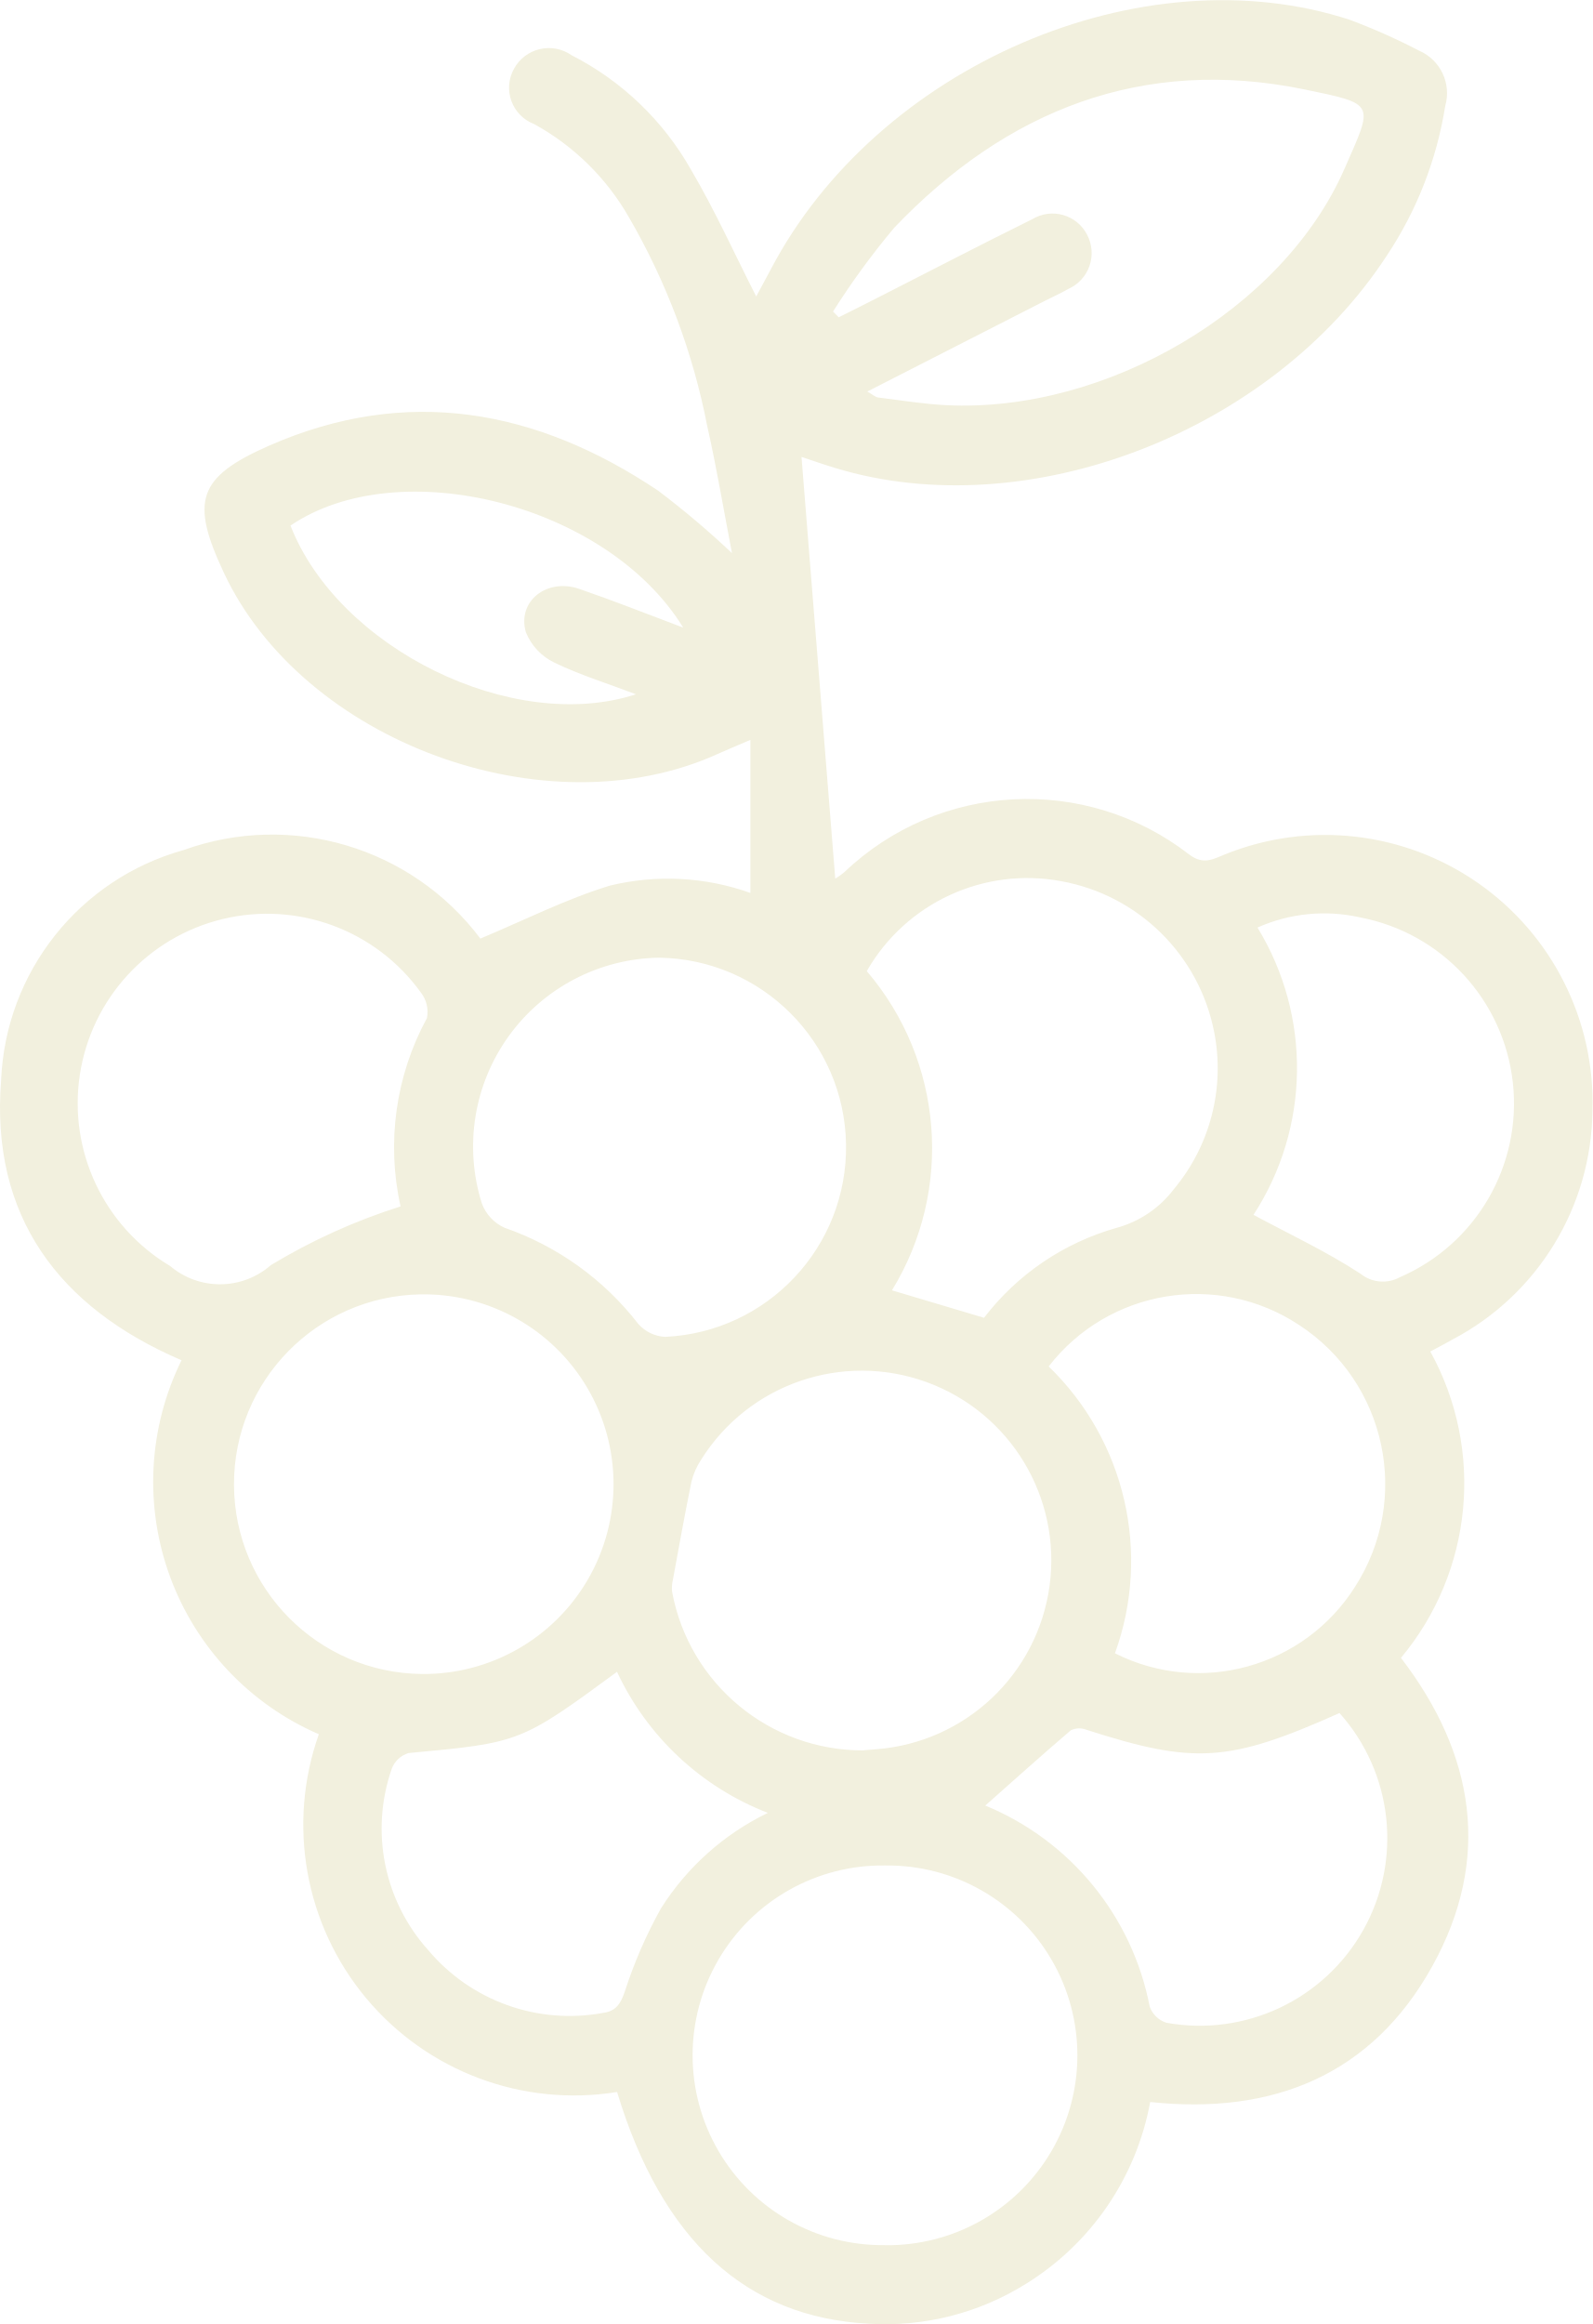
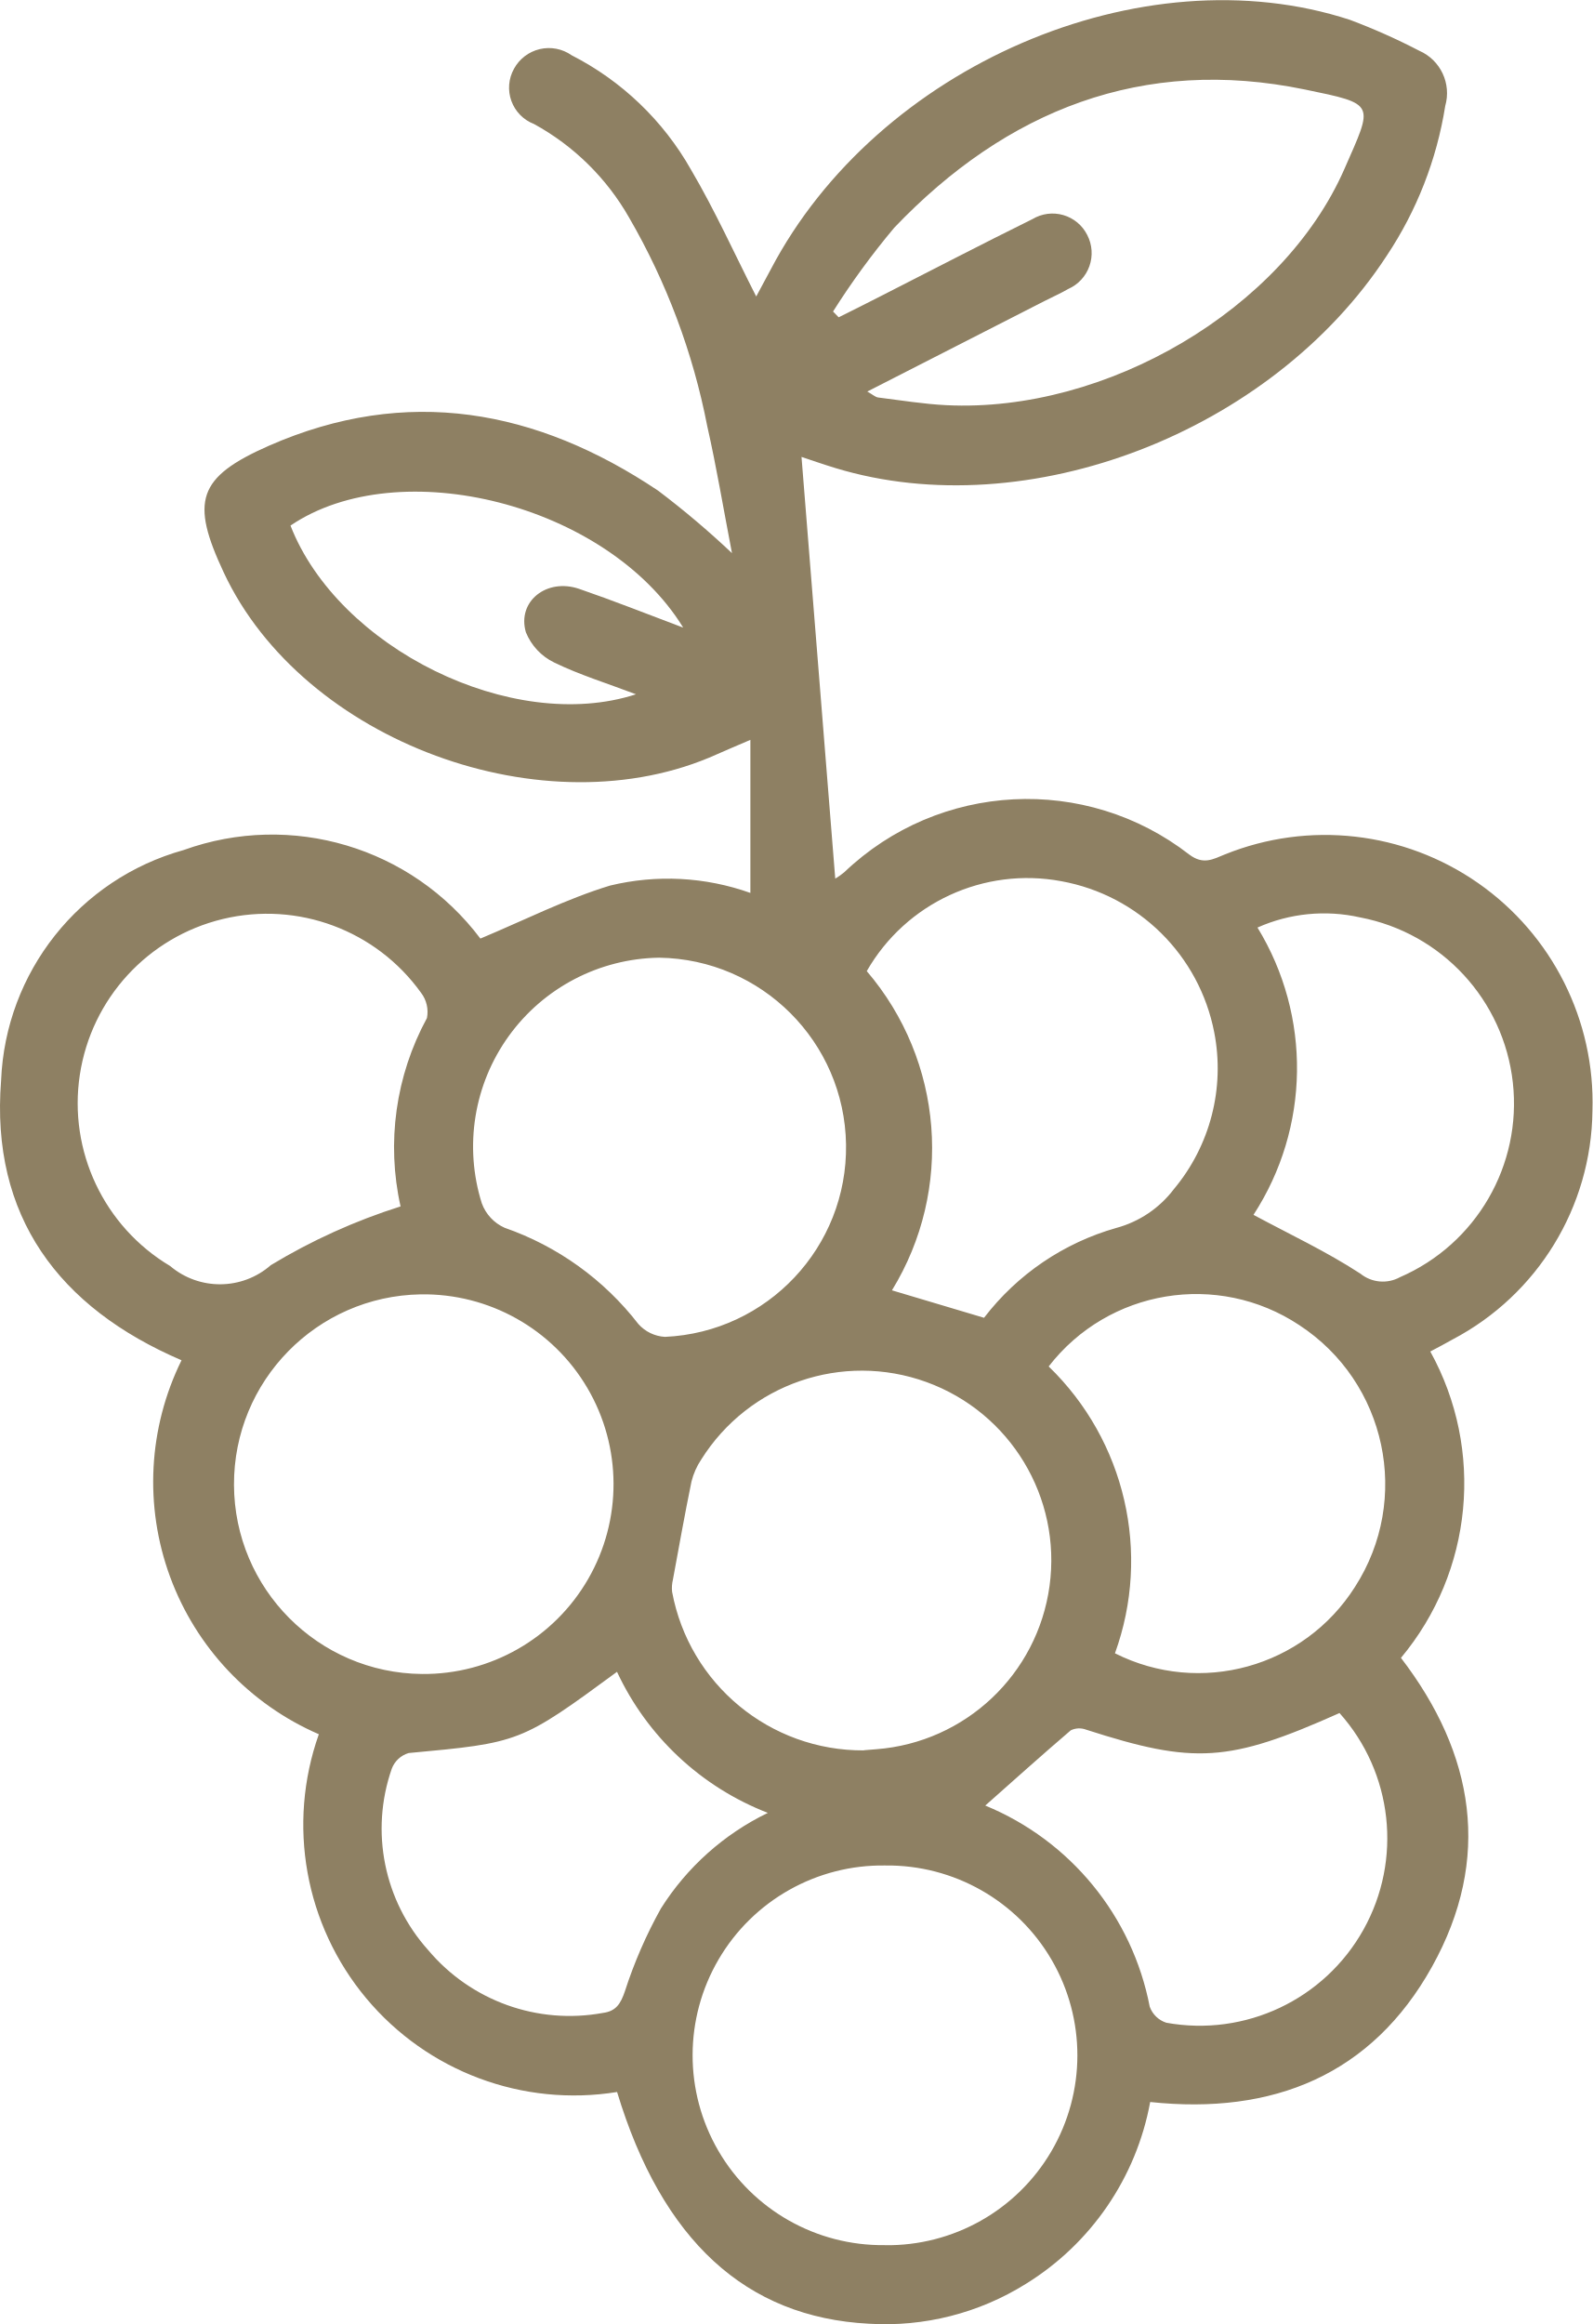
<svg xmlns="http://www.w3.org/2000/svg" width="45.077" height="65.765" viewBox="0 0 45.077 65.765">
  <g id="Capa_1" data-name="Capa 1" transform="translate(-0.003 0.001)">
-     <path id="Trazado_15003" data-name="Trazado 15003" d="M9.028,49.075A7.783,7.783,0,0,1,5.141,38.492C1.663,37-.269,34.414.034,30.574A7.066,7.066,0,0,1,5.2,24.054a7.379,7.379,0,0,1,8.4,2.505c1.258-.527,2.431-1.122,3.67-1.5a6.958,6.958,0,0,1,3.972.208V20.936c-.419.181-.685.29-.949.409C15.455,23.524,8.575,20.989,6.336,16.2c-.942-2.012-.754-2.693,1.282-3.589,3.9-1.711,7.57-1.033,11.013,1.273a24.9,24.9,0,0,1,2.09,1.768c-.246-1.277-.439-2.442-.7-3.594a18.987,18.987,0,0,0-2.211-5.9,6.929,6.929,0,0,0-2.693-2.65,1.1,1.1,0,0,1-.566-1.563,1.123,1.123,0,0,1,1.63-.383A8.127,8.127,0,0,1,19.561,4.8c.679,1.154,1.232,2.382,1.846,3.589.117-.22.266-.491.411-.765,3.013-5.751,10.5-8.988,16.392-7.064a17.893,17.893,0,0,1,1.964.875,1.31,1.31,0,0,1,.735,1.562,10.636,10.636,0,0,1-1.658,4.242c-3.261,4.994-10.168,7.655-15.6,6.006-.354-.108-.7-.229-.962-.316q.477,5.958.955,11.934a1.965,1.965,0,0,0,.255-.181,7.491,7.491,0,0,1,9.766-.5c.4.3.674.13,1.011-.006a7.572,7.572,0,0,1,10.4,7.259A7.4,7.4,0,0,1,41.123,37.9c-.2.115-.4.218-.637.344a7.708,7.708,0,0,1-.83,8.67c2.083,2.716,2.583,5.679.879,8.739s-4.493,4.2-7.977,3.829a7.679,7.679,0,0,1-3.518,5.146,7.515,7.515,0,0,1-4.448,1.128c-3.473-.181-5.85-2.351-7.123-6.557a7.662,7.662,0,0,1-8.443-10.12ZM25.044,63.534a5.373,5.373,0,1,0,.015-10.745,5.372,5.372,0,1,0-.015,10.743ZM11.907,36.627a5.372,5.372,0,0,0,.041,10.743,5.372,5.372,0,1,0-.043-10.743Zm12.554,12.9.346-.028a5.364,5.364,0,1,0-4.955-8.2,1.989,1.989,0,0,0-.277.624c-.19.925-.356,1.856-.527,2.784a.985.985,0,0,0-.022.337,5.49,5.49,0,0,0,5.431,4.488ZM18.656,27.1a5.345,5.345,0,0,0-5.016,6.95,1.216,1.216,0,0,0,.644.692,8.188,8.188,0,0,1,3.788,2.725,1.091,1.091,0,0,0,.752.363A5.368,5.368,0,0,0,18.658,27.1Zm9.2,10.189A7.189,7.189,0,0,1,31.6,34.747a3.032,3.032,0,0,0,1.63-1.1,5.329,5.329,0,0,0,1.141-4.434,5.39,5.39,0,0,0-4.326-4.277,5.238,5.238,0,0,0-5.509,2.544,7.7,7.7,0,0,1,.713,9.033c.877.262,1.712.51,2.61.778ZM11.341,34.14a7.656,7.656,0,0,1,.746-5.331.89.89,0,0,0-.168-.718,5.362,5.362,0,1,0-7.1,7.734A2.183,2.183,0,0,0,7.669,35.8a16.972,16.972,0,0,1,3.672-1.662ZM23.585,8.818l.156.16q.606-.3,1.212-.61c1.424-.724,2.842-1.463,4.275-2.17a1.1,1.1,0,0,1,1.549.452,1.11,1.11,0,0,1-.538,1.526c-.22.128-.454.229-.681.346l-5.007,2.557c.158.089.229.158.307.168.644.08,1.286.186,1.932.218,4.523.221,9.524-2.708,11.266-6.686.817-1.865.91-1.828-1.119-2.247-4.586-.947-8.446.581-11.624,3.912a21.837,21.837,0,0,0-1.733,2.373ZM31.56,46.784a5.249,5.249,0,0,0,6.794-1.878,5.375,5.375,0,0,0-1.578-7.41,5.28,5.28,0,0,0-7.091,1.171,7.662,7.662,0,0,1,1.876,8.117Zm6.354,1.692c-3.134,1.4-4.108,1.456-7.17.469a.548.548,0,0,0-.434.019c-.819.7-1.617,1.418-2.42,2.129a7.738,7.738,0,0,1,4.655,5.692.738.738,0,0,0,.471.454,5.309,5.309,0,0,0,4.9-8.765ZM17.469,47.307c-2.734,2.008-2.753,2.008-5.9,2.3a.731.731,0,0,0-.478.445,5.146,5.146,0,0,0,1.035,5.135,5.227,5.227,0,0,0,4.942,1.774c.367-.048.5-.253.622-.612a13.027,13.027,0,0,1,1.018-2.341A7.375,7.375,0,0,1,21.736,51.3a7.829,7.829,0,0,1-4.268-3.989Zm18.013-12.93c1.02.549,2.068,1.039,3.026,1.664a1.008,1.008,0,0,0,1.12.1A5.359,5.359,0,0,0,38.5,25.96a4.627,4.627,0,0,0-2.905.287,7.621,7.621,0,0,1-.112,8.128ZM19.335,17.75c-2.153-3.492-8.035-4.964-11.11-2.878,1.349,3.462,6.28,5.91,9.779,4.774-.825-.313-1.6-.551-2.317-.9a1.628,1.628,0,0,1-.8-.856c-.253-.875.592-1.541,1.509-1.227.955.328,1.893.7,2.935,1.093Z" transform="translate(0 0)" fill="#f2f0de" />
+     <path id="Trazado_15003" data-name="Trazado 15003" d="M9.028,49.075A7.783,7.783,0,0,1,5.141,38.492C1.663,37-.269,34.414.034,30.574A7.066,7.066,0,0,1,5.2,24.054a7.379,7.379,0,0,1,8.4,2.505c1.258-.527,2.431-1.122,3.67-1.5a6.958,6.958,0,0,1,3.972.208V20.936c-.419.181-.685.29-.949.409C15.455,23.524,8.575,20.989,6.336,16.2c-.942-2.012-.754-2.693,1.282-3.589,3.9-1.711,7.57-1.033,11.013,1.273a24.9,24.9,0,0,1,2.09,1.768c-.246-1.277-.439-2.442-.7-3.594a18.987,18.987,0,0,0-2.211-5.9,6.929,6.929,0,0,0-2.693-2.65,1.1,1.1,0,0,1-.566-1.563,1.123,1.123,0,0,1,1.63-.383A8.127,8.127,0,0,1,19.561,4.8c.679,1.154,1.232,2.382,1.846,3.589.117-.22.266-.491.411-.765,3.013-5.751,10.5-8.988,16.392-7.064a17.893,17.893,0,0,1,1.964.875,1.31,1.31,0,0,1,.735,1.562,10.636,10.636,0,0,1-1.658,4.242c-3.261,4.994-10.168,7.655-15.6,6.006-.354-.108-.7-.229-.962-.316q.477,5.958.955,11.934a1.965,1.965,0,0,0,.255-.181,7.491,7.491,0,0,1,9.766-.5c.4.3.674.13,1.011-.006a7.572,7.572,0,0,1,10.4,7.259A7.4,7.4,0,0,1,41.123,37.9c-.2.115-.4.218-.637.344a7.708,7.708,0,0,1-.83,8.67c2.083,2.716,2.583,5.679.879,8.739s-4.493,4.2-7.977,3.829a7.679,7.679,0,0,1-3.518,5.146,7.515,7.515,0,0,1-4.448,1.128c-3.473-.181-5.85-2.351-7.123-6.557a7.662,7.662,0,0,1-8.443-10.12ZM25.044,63.534a5.373,5.373,0,1,0,.015-10.745,5.372,5.372,0,1,0-.015,10.743ZM11.907,36.627a5.372,5.372,0,0,0,.041,10.743,5.372,5.372,0,1,0-.043-10.743Zm12.554,12.9.346-.028a5.364,5.364,0,1,0-4.955-8.2,1.989,1.989,0,0,0-.277.624c-.19.925-.356,1.856-.527,2.784a.985.985,0,0,0-.022.337,5.49,5.49,0,0,0,5.431,4.488ZM18.656,27.1a5.345,5.345,0,0,0-5.016,6.95,1.216,1.216,0,0,0,.644.692,8.188,8.188,0,0,1,3.788,2.725,1.091,1.091,0,0,0,.752.363A5.368,5.368,0,0,0,18.658,27.1Zm9.2,10.189A7.189,7.189,0,0,1,31.6,34.747a3.032,3.032,0,0,0,1.63-1.1,5.329,5.329,0,0,0,1.141-4.434,5.39,5.39,0,0,0-4.326-4.277,5.238,5.238,0,0,0-5.509,2.544,7.7,7.7,0,0,1,.713,9.033c.877.262,1.712.51,2.61.778ZM11.341,34.14a7.656,7.656,0,0,1,.746-5.331.89.89,0,0,0-.168-.718,5.362,5.362,0,1,0-7.1,7.734A2.183,2.183,0,0,0,7.669,35.8a16.972,16.972,0,0,1,3.672-1.662ZM23.585,8.818l.156.16q.606-.3,1.212-.61c1.424-.724,2.842-1.463,4.275-2.17a1.1,1.1,0,0,1,1.549.452,1.11,1.11,0,0,1-.538,1.526c-.22.128-.454.229-.681.346l-5.007,2.557c.158.089.229.158.307.168.644.08,1.286.186,1.932.218,4.523.221,9.524-2.708,11.266-6.686.817-1.865.91-1.828-1.119-2.247-4.586-.947-8.446.581-11.624,3.912a21.837,21.837,0,0,0-1.733,2.373ZM31.56,46.784a5.249,5.249,0,0,0,6.794-1.878,5.375,5.375,0,0,0-1.578-7.41,5.28,5.28,0,0,0-7.091,1.171,7.662,7.662,0,0,1,1.876,8.117Zm6.354,1.692c-3.134,1.4-4.108,1.456-7.17.469a.548.548,0,0,0-.434.019c-.819.7-1.617,1.418-2.42,2.129a7.738,7.738,0,0,1,4.655,5.692.738.738,0,0,0,.471.454,5.309,5.309,0,0,0,4.9-8.765ZM17.469,47.307c-2.734,2.008-2.753,2.008-5.9,2.3a.731.731,0,0,0-.478.445,5.146,5.146,0,0,0,1.035,5.135,5.227,5.227,0,0,0,4.942,1.774c.367-.048.5-.253.622-.612a13.027,13.027,0,0,1,1.018-2.341A7.375,7.375,0,0,1,21.736,51.3a7.829,7.829,0,0,1-4.268-3.989Zm18.013-12.93c1.02.549,2.068,1.039,3.026,1.664a1.008,1.008,0,0,0,1.12.1A5.359,5.359,0,0,0,38.5,25.96a4.627,4.627,0,0,0-2.905.287,7.621,7.621,0,0,1-.112,8.128ZM19.335,17.75c-2.153-3.492-8.035-4.964-11.11-2.878,1.349,3.462,6.28,5.91,9.779,4.774-.825-.313-1.6-.551-2.317-.9a1.628,1.628,0,0,1-.8-.856c-.253-.875.592-1.541,1.509-1.227.955.328,1.893.7,2.935,1.093Z" transform="translate(0 0)" fill="#8E8063" />
  </g>
</svg>
